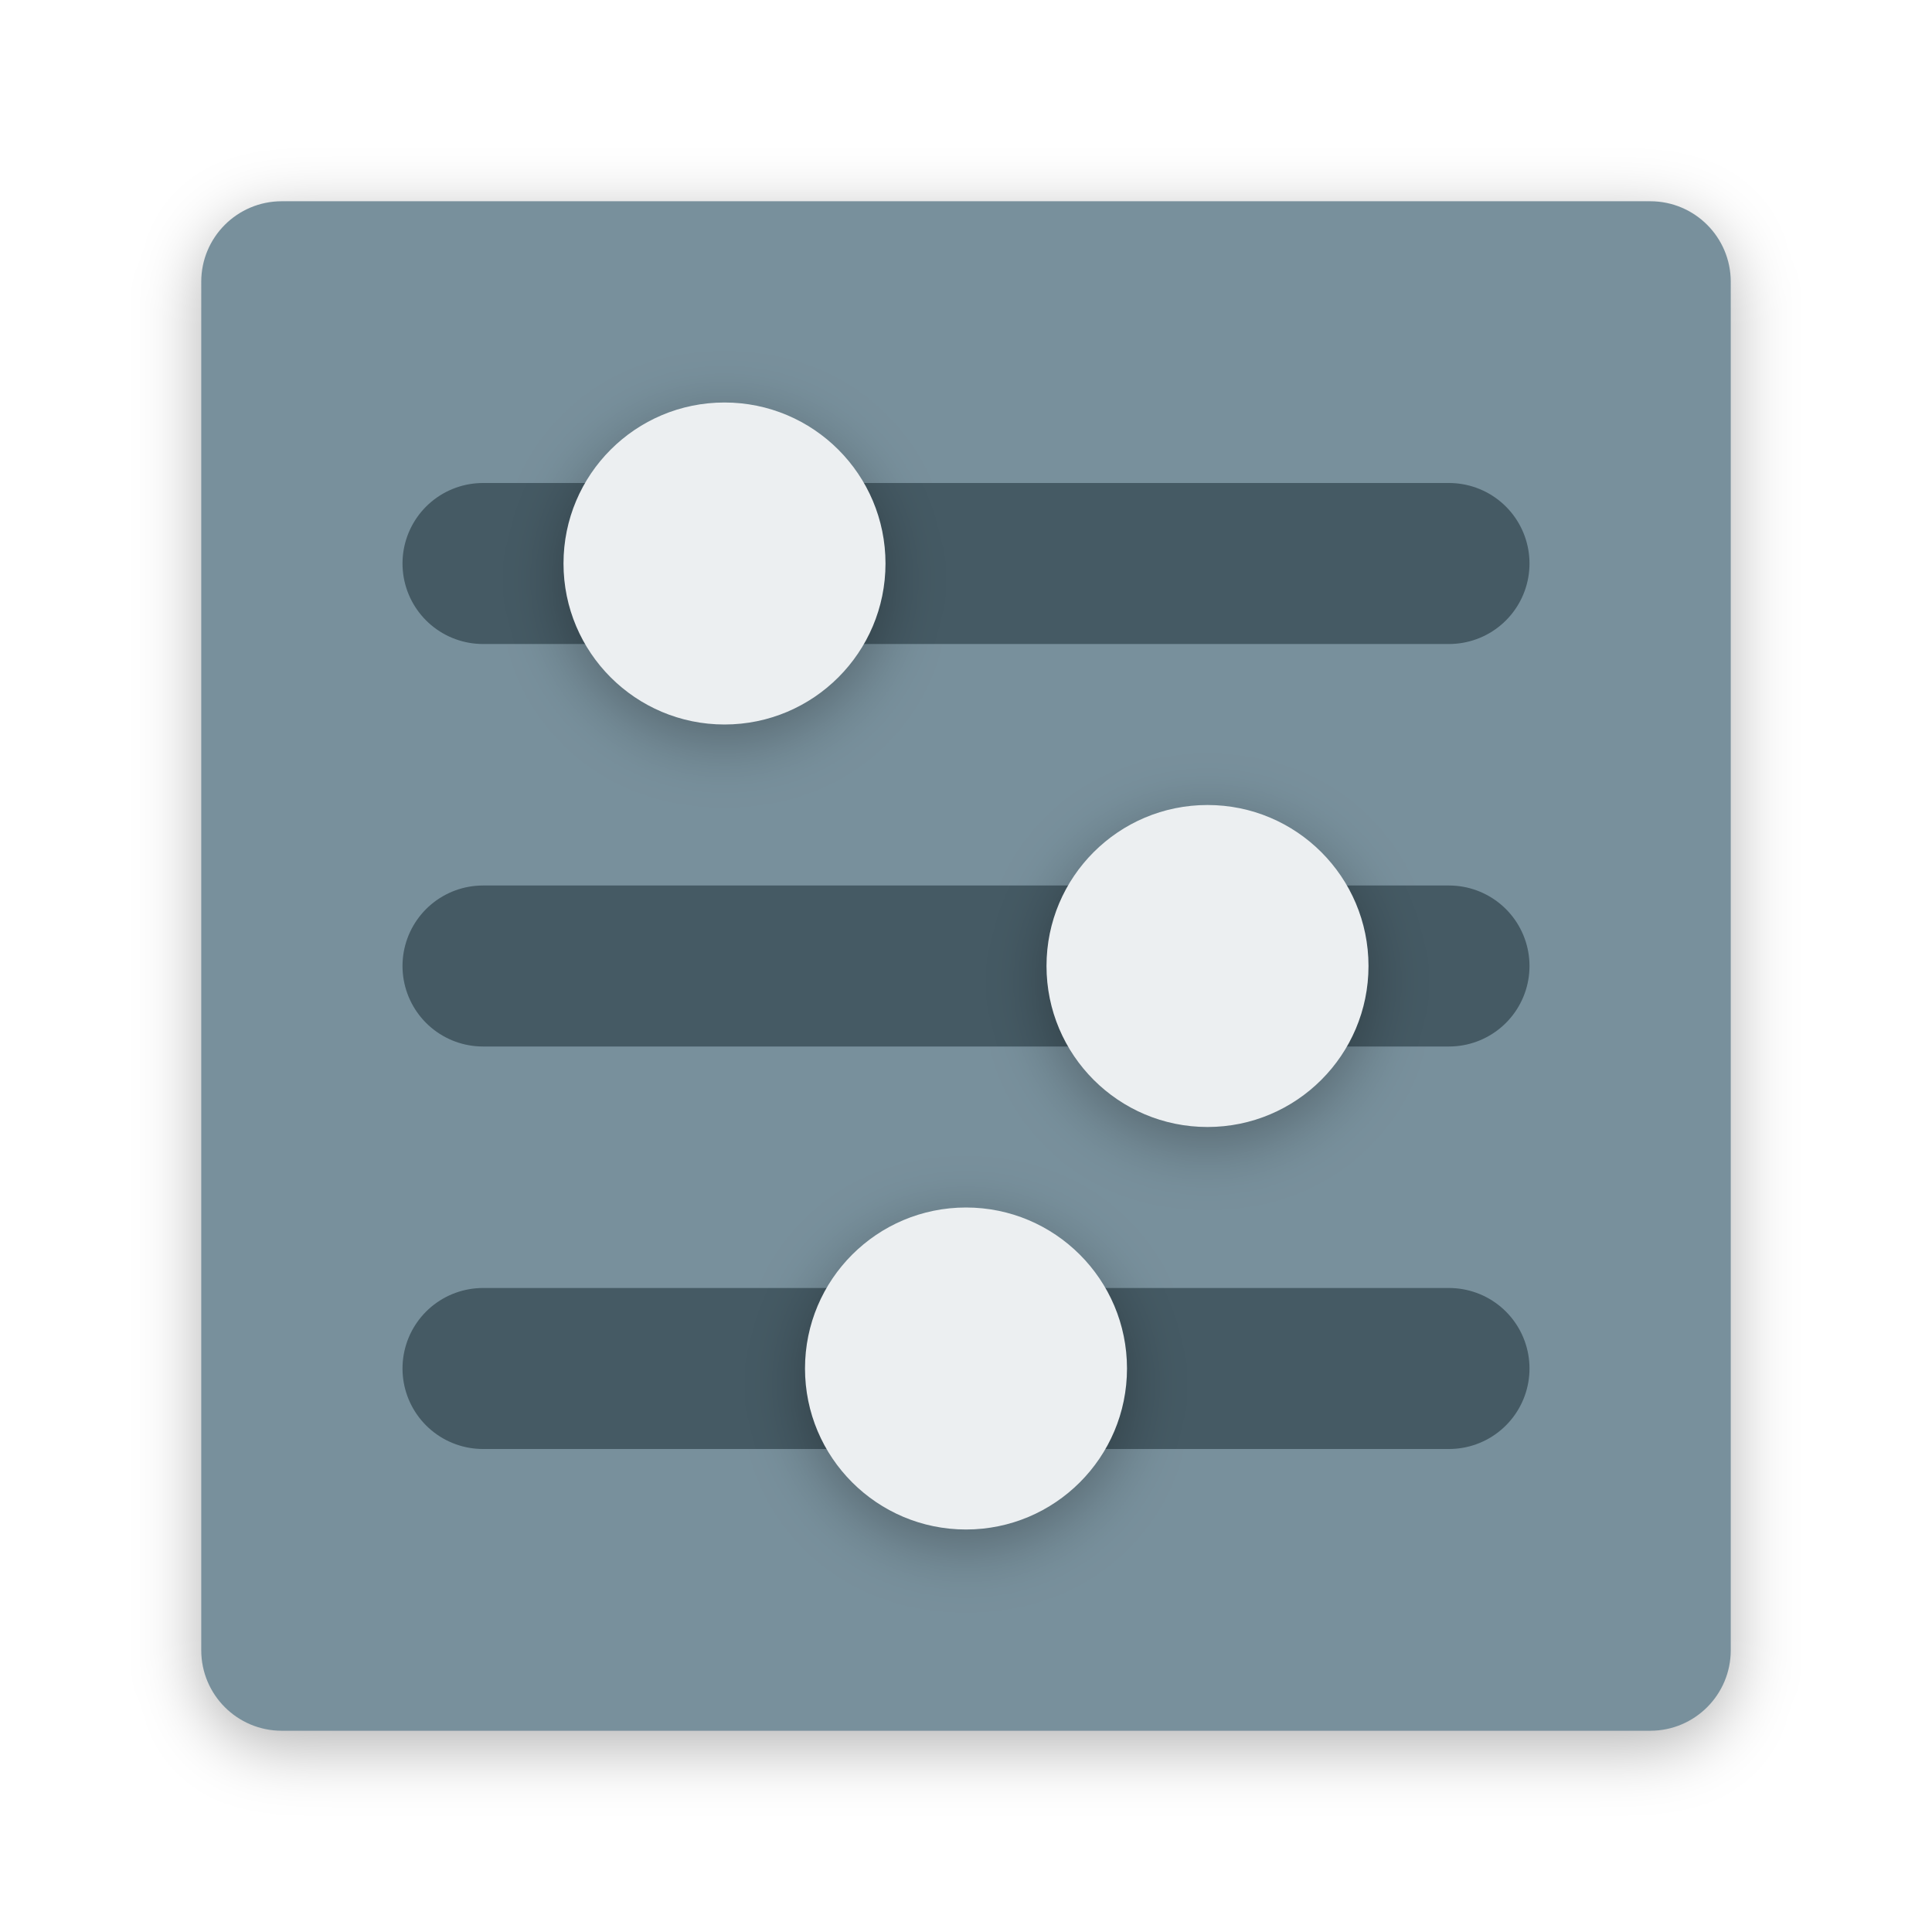
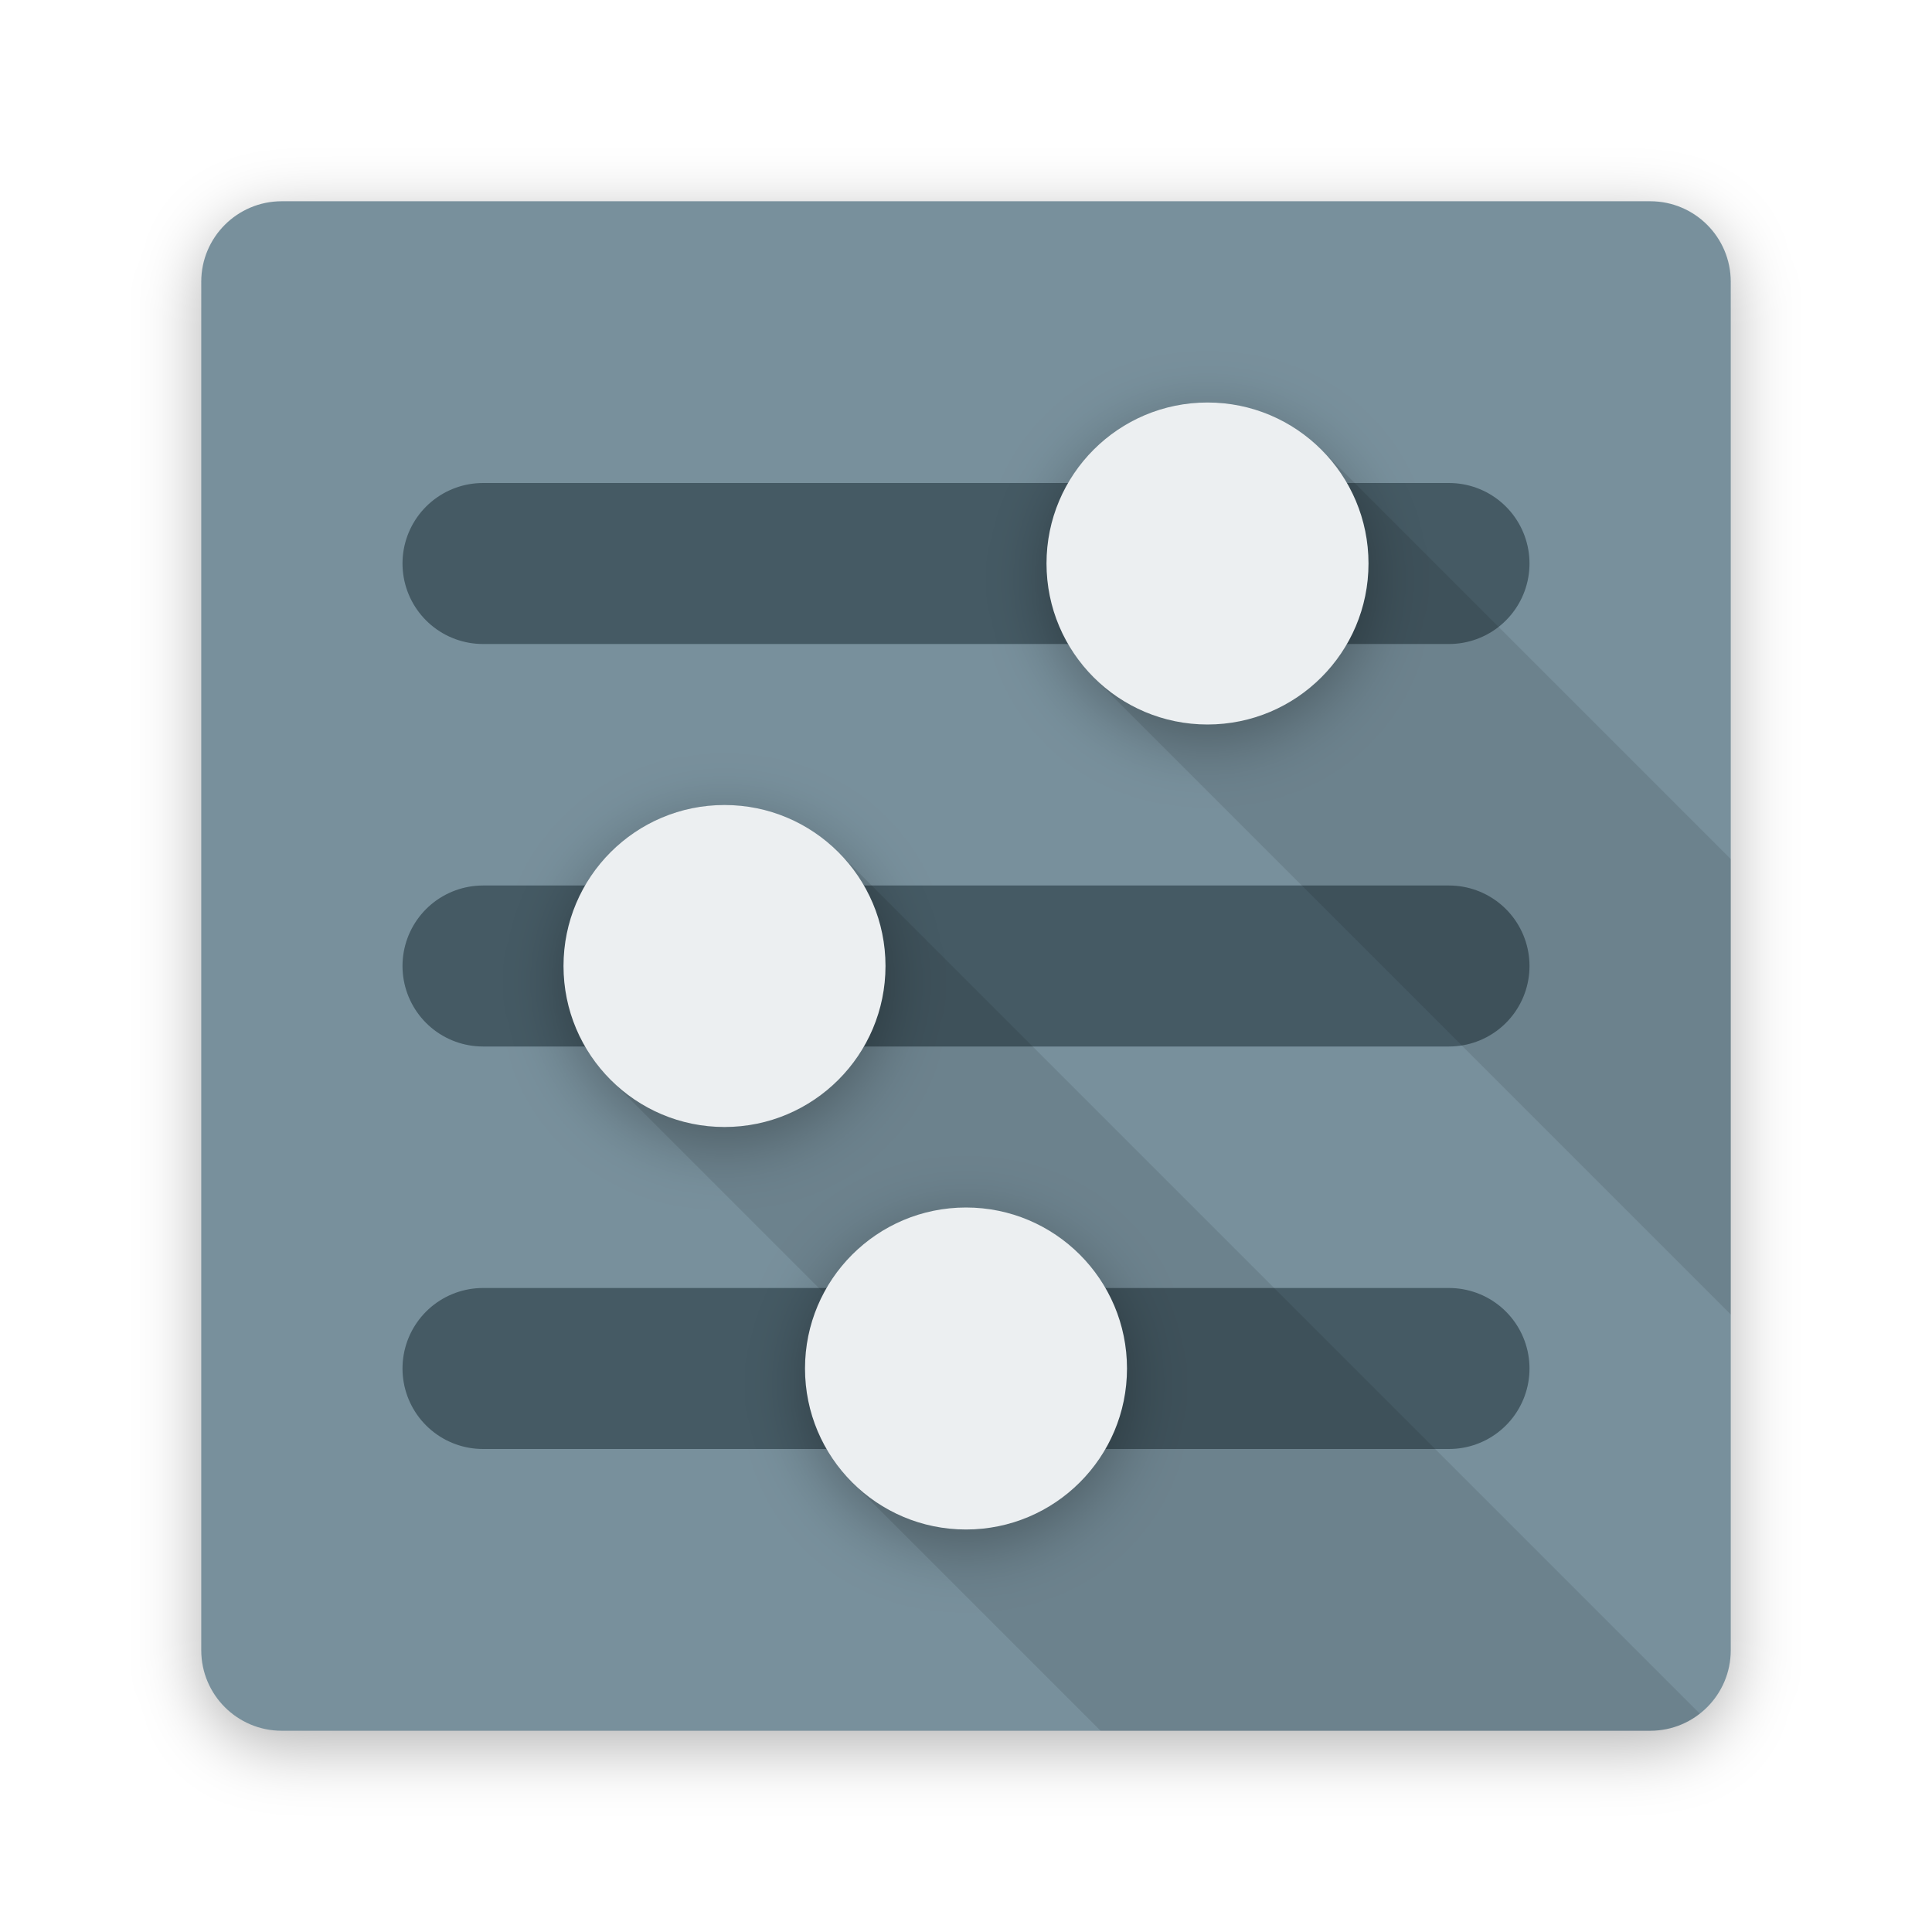
<svg xmlns="http://www.w3.org/2000/svg" width="48" height="48" id="svg4152" version="1.1" viewBox="0 0 48 48">
  <defs id="defs4154">
    <filter style="color-interpolation-filters:sRGB;" id="filter4142" x="-0.2" width="1.4" y="-0.2" height="1.4">
      <feFlood flood-opacity="0.298" flood-color="rgb(0,0,0)" result="flood" id="feFlood4144" />
      <feComposite in="flood" in2="SourceGraphic" operator="in" result="composite1" id="feComposite4146" />
      <feGaussianBlur in="composite1" stdDeviation="0.8" result="blur" id="feGaussianBlur4148" />
      <feOffset dx="0" dy="0.4" result="offset" id="feOffset4150" />
      <feComposite in="SourceGraphic" in2="offset" operator="over" result="composite2" id="feComposite4152" />
    </filter>
    <filter style="color-interpolation-filters:sRGB;" id="filter4154">
      <feFlood flood-opacity="0.298" flood-color="rgb(0,0,0)" result="flood" id="feFlood4156" />
      <feComposite in="flood" in2="SourceGraphic" operator="in" result="composite1" id="feComposite4158" />
      <feGaussianBlur in="composite1" stdDeviation="0.8" result="blur" id="feGaussianBlur4160" />
      <feOffset dx="0" dy="0.4" result="offset" id="feOffset4162" />
      <feComposite in="SourceGraphic" in2="offset" operator="over" result="composite2" id="feComposite4164" />
    </filter>
    <filter style="color-interpolation-filters:sRGB" id="filter4142-3" x="-0.2" width="1.4" y="-0.2" height="1.4">
      <feFlood flood-opacity="0.298" flood-color="rgb(0,0,0)" result="flood" id="feFlood4144-6" />
      <feComposite in="flood" in2="SourceGraphic" operator="in" result="composite1" id="feComposite4146-7" />
      <feGaussianBlur in="composite1" stdDeviation="0.8" result="blur" id="feGaussianBlur4148-5" />
      <feOffset dx="0" dy="0.4" result="offset" id="feOffset4150-3" />
      <feComposite in="SourceGraphic" in2="offset" operator="over" result="composite2" id="feComposite4152-5" />
    </filter>
    <filter style="color-interpolation-filters:sRGB" id="filter4142-9" x="-0.2" width="1.4" y="-0.2" height="1.4">
      <feFlood flood-opacity="0.298" flood-color="rgb(0,0,0)" result="flood" id="feFlood4144-1" />
      <feComposite in="flood" in2="SourceGraphic" operator="in" result="composite1" id="feComposite4146-2" />
      <feGaussianBlur in="composite1" stdDeviation="0.8" result="blur" id="feGaussianBlur4148-7" />
      <feOffset dx="0" dy="0.4" result="offset" id="feOffset4150-0" />
      <feComposite in="SourceGraphic" in2="offset" operator="over" result="composite2" id="feComposite4152-9" />
    </filter>
    <filter style="color-interpolation-filters:sRGB;" id="filter4222" x="-0.3" width="1.6" y="-0.3" height="1.6">
      <feFlood flood-opacity="0.298" flood-color="rgb(0,0,0)" result="flood" id="feFlood4224" />
      <feComposite in="flood" in2="SourceGraphic" operator="in" result="composite1" id="feComposite4226" />
      <feGaussianBlur in="composite1" stdDeviation="0.8" result="blur" id="feGaussianBlur4228" />
      <feOffset dx="0" dy="0.4" result="offset" id="feOffset4230" />
      <feComposite in="SourceGraphic" in2="offset" operator="over" result="composite2" id="feComposite4232" />
    </filter>
    <filter style="color-interpolation-filters:sRGB" id="filter4222-0" x="-0.3" width="1.6" y="-0.3" height="1.6">
      <feFlood flood-opacity="0.298" flood-color="rgb(0,0,0)" result="flood" id="feFlood4224-6" />
      <feComposite in="flood" in2="SourceGraphic" operator="in" result="composite1" id="feComposite4226-2" />
      <feGaussianBlur in="composite1" stdDeviation="0.8" result="blur" id="feGaussianBlur4228-6" />
      <feOffset dx="0" dy="0.4" result="offset" id="feOffset4230-1" />
      <feComposite in="SourceGraphic" in2="offset" operator="over" result="composite2" id="feComposite4232-8" />
    </filter>
    <filter style="color-interpolation-filters:sRGB" id="filter4222-9" x="-0.3" width="1.6" y="-0.3" height="1.6">
      <feFlood flood-opacity="0.298" flood-color="rgb(0,0,0)" result="flood" id="feFlood4224-2" />
      <feComposite in="flood" in2="SourceGraphic" operator="in" result="composite1" id="feComposite4226-0" />
      <feGaussianBlur in="composite1" stdDeviation="0.8" result="blur" id="feGaussianBlur4228-2" />
      <feOffset dx="0" dy="0.4" result="offset" id="feOffset4230-3" />
      <feComposite in="SourceGraphic" in2="offset" operator="over" result="composite2" id="feComposite4232-7" />
    </filter>
+     <filter style="color-interpolation-filters:sRGB" id="filter4154-7">
+       <feFlood flood-opacity="0.298" flood-color="rgb(0,0,0)" result="flood" id="feFlood4156-5" />
+       <feComposite in="flood" in2="SourceGraphic" operator="in" result="composite1" id="feComposite4158-3" />
+       <feGaussianBlur in="composite1" stdDeviation="0.8" result="blur" id="feGaussianBlur4160-5" />
+       <feOffset dx="0" dy="0.4" result="offset" id="feOffset4162-6" />
+       <feComposite in="SourceGraphic" in2="offset" operator="over" result="composite2" id="feComposite4164-2" />
+     </filter>
+     <clipPath clipPathUnits="userSpaceOnUse" id="clipPath4251">
+       <rect style="color:#000000;clip-rule:nonzero;display:inline;overflow:visible;visibility:visible;opacity:1;isolation:auto;mix-blend-mode:normal;color-interpolation:sRGB;color-interpolation-filters:linearRGB;solid-color:#000000;solid-opacity:1;fill:#78909c;fill-opacity:1;fill-rule:evenodd;stroke:none;stroke-width:0.1;stroke-linecap:round;stroke-linejoin:round;stroke-miterlimit:4;stroke-dasharray:none;stroke-dashoffset:0;stroke-opacity:0.251;color-rendering:auto;image-rendering:auto;shape-rendering:auto;text-rendering:auto;enable-background:accumulate" id="rect4253" width="38" height="38" x="5" y="5" ry="2" rx="2" />
+     </clipPath>
  </defs>
  <g id="layer1" transform="translate(0,32)">
    <rect style="color:#000000;clip-rule:nonzero;display:inline;overflow:visible;visibility:visible;opacity:1;isolation:auto;mix-blend-mode:normal;color-interpolation:sRGB;color-interpolation-filters:linearRGB;solid-color:#000000;solid-opacity:1;fill:#78909c;fill-opacity:1;fill-rule:evenodd;stroke:none;stroke-width:0.1;stroke-linecap:round;stroke-linejoin:round;stroke-miterlimit:4;stroke-dasharray:none;stroke-dashoffset:0;stroke-opacity:0.251;color-rendering:auto;image-rendering:auto;shape-rendering:auto;text-rendering:auto;enable-background:accumulate;filter:url(#filter4154)" id="rect4142" width="38" height="38" x="5" y="-27" ry="2" rx="2" />
    <path style="fill:none;fill-rule:evenodd;stroke:#455a64;stroke-width:4;stroke-linecap:round;stroke-linejoin:round;stroke-miterlimit:4;stroke-dasharray:none;stroke-opacity:1" d="m 12,-8 24,0" id="path4138" />
-     <circle style="color:#000000;clip-rule:nonzero;display:inline;overflow:visible;visibility:visible;opacity:1;isolation:auto;mix-blend-mode:normal;color-interpolation:sRGB;color-interpolation-filters:linearRGB;solid-color:#000000;solid-opacity:1;fill:#eceff1;fill-opacity:1;fill-rule:evenodd;stroke:none;stroke-width:2;stroke-linecap:round;stroke-linejoin:round;stroke-miterlimit:4;stroke-dasharray:none;stroke-dashoffset:0;stroke-opacity:1;color-rendering:auto;image-rendering:auto;shape-rendering:auto;text-rendering:auto;enable-background:accumulate;filter:url(#filter4222)" id="path4140" cx="30" cy="-8" r="4" />
    <path style="fill:none;fill-rule:evenodd;stroke:#455a64;stroke-width:4;stroke-linecap:round;stroke-linejoin:round;stroke-miterlimit:4;stroke-dasharray:none;stroke-opacity:1" d="m 12,-18 24,0" id="path4138-6" />
    <path style="fill:none;fill-rule:evenodd;stroke:#455a64;stroke-width:4;stroke-linecap:round;stroke-linejoin:round;stroke-miterlimit:4;stroke-dasharray:none;stroke-opacity:1" d="m 12,2 24,0" id="path4138-3" />
-     <circle style="color:#000000;clip-rule:nonzero;display:inline;overflow:visible;visibility:visible;opacity:1;isolation:auto;mix-blend-mode:normal;color-interpolation:sRGB;color-interpolation-filters:linearRGB;solid-color:#000000;solid-opacity:1;fill:#eceff1;fill-opacity:1;fill-rule:evenodd;stroke:none;stroke-width:2;stroke-linecap:round;stroke-linejoin:round;stroke-miterlimit:4;stroke-dasharray:none;stroke-dashoffset:0;stroke-opacity:1;filter:url(#filter4222-0);color-rendering:auto;image-rendering:auto;shape-rendering:auto;text-rendering:auto;enable-background:accumulate" id="path4140-7" cx="18" cy="-18" r="4" />
+     <path style="opacity:0.1;fill:none;fill-rule:evenodd;stroke:#000000;stroke-width:8;stroke-linecap:round;stroke-linejoin:round;stroke-miterlimit:4;stroke-dasharray:none;stroke-opacity:1" d="M 30 14 L 58 42 L 30 14 z M 18 24 L 46 52 L 18 24 z M 24 34 L 52 62 L 24 34 z " transform="translate(0,-32)" id="path4183" clip-path="url(#clipPath4251)" />
+     <circle style="color:#000000;clip-rule:nonzero;display:inline;overflow:visible;visibility:visible;opacity:1;isolation:auto;mix-blend-mode:normal;color-interpolation:sRGB;color-interpolation-filters:linearRGB;solid-color:#000000;solid-opacity:1;fill:#eceff1;fill-opacity:1;fill-rule:evenodd;stroke:none;stroke-width:2;stroke-linecap:round;stroke-linejoin:round;stroke-miterlimit:4;stroke-dasharray:none;stroke-dashoffset:0;stroke-opacity:1;filter:url(#filter4222-0);color-rendering:auto;image-rendering:auto;shape-rendering:auto;text-rendering:auto;enable-background:accumulate" id="path4140-7" cx="30" cy="-18" r="4" />
+     <circle style="color:#000000;clip-rule:nonzero;display:inline;overflow:visible;visibility:visible;opacity:1;isolation:auto;mix-blend-mode:normal;color-interpolation:sRGB;color-interpolation-filters:linearRGB;solid-color:#000000;solid-opacity:1;fill:#eceff1;fill-opacity:1;fill-rule:evenodd;stroke:none;stroke-width:2;stroke-linecap:round;stroke-linejoin:round;stroke-miterlimit:4;stroke-dasharray:none;stroke-dashoffset:0;stroke-opacity:1;filter:url(#filter4222);color-rendering:auto;image-rendering:auto;shape-rendering:auto;text-rendering:auto;enable-background:accumulate" id="path4140" cx="18" cy="-8" r="4" />
    <circle style="color:#000000;clip-rule:nonzero;display:inline;overflow:visible;visibility:visible;opacity:1;isolation:auto;mix-blend-mode:normal;color-interpolation:sRGB;color-interpolation-filters:linearRGB;solid-color:#000000;solid-opacity:1;fill:#eceff1;fill-opacity:1;fill-rule:evenodd;stroke:none;stroke-width:2;stroke-linecap:round;stroke-linejoin:round;stroke-miterlimit:4;stroke-dasharray:none;stroke-dashoffset:0;stroke-opacity:1;filter:url(#filter4222-9);color-rendering:auto;image-rendering:auto;shape-rendering:auto;text-rendering:auto;enable-background:accumulate" id="path4140-5" cx="24" cy="2" r="4" />
  </g>
</svg>
